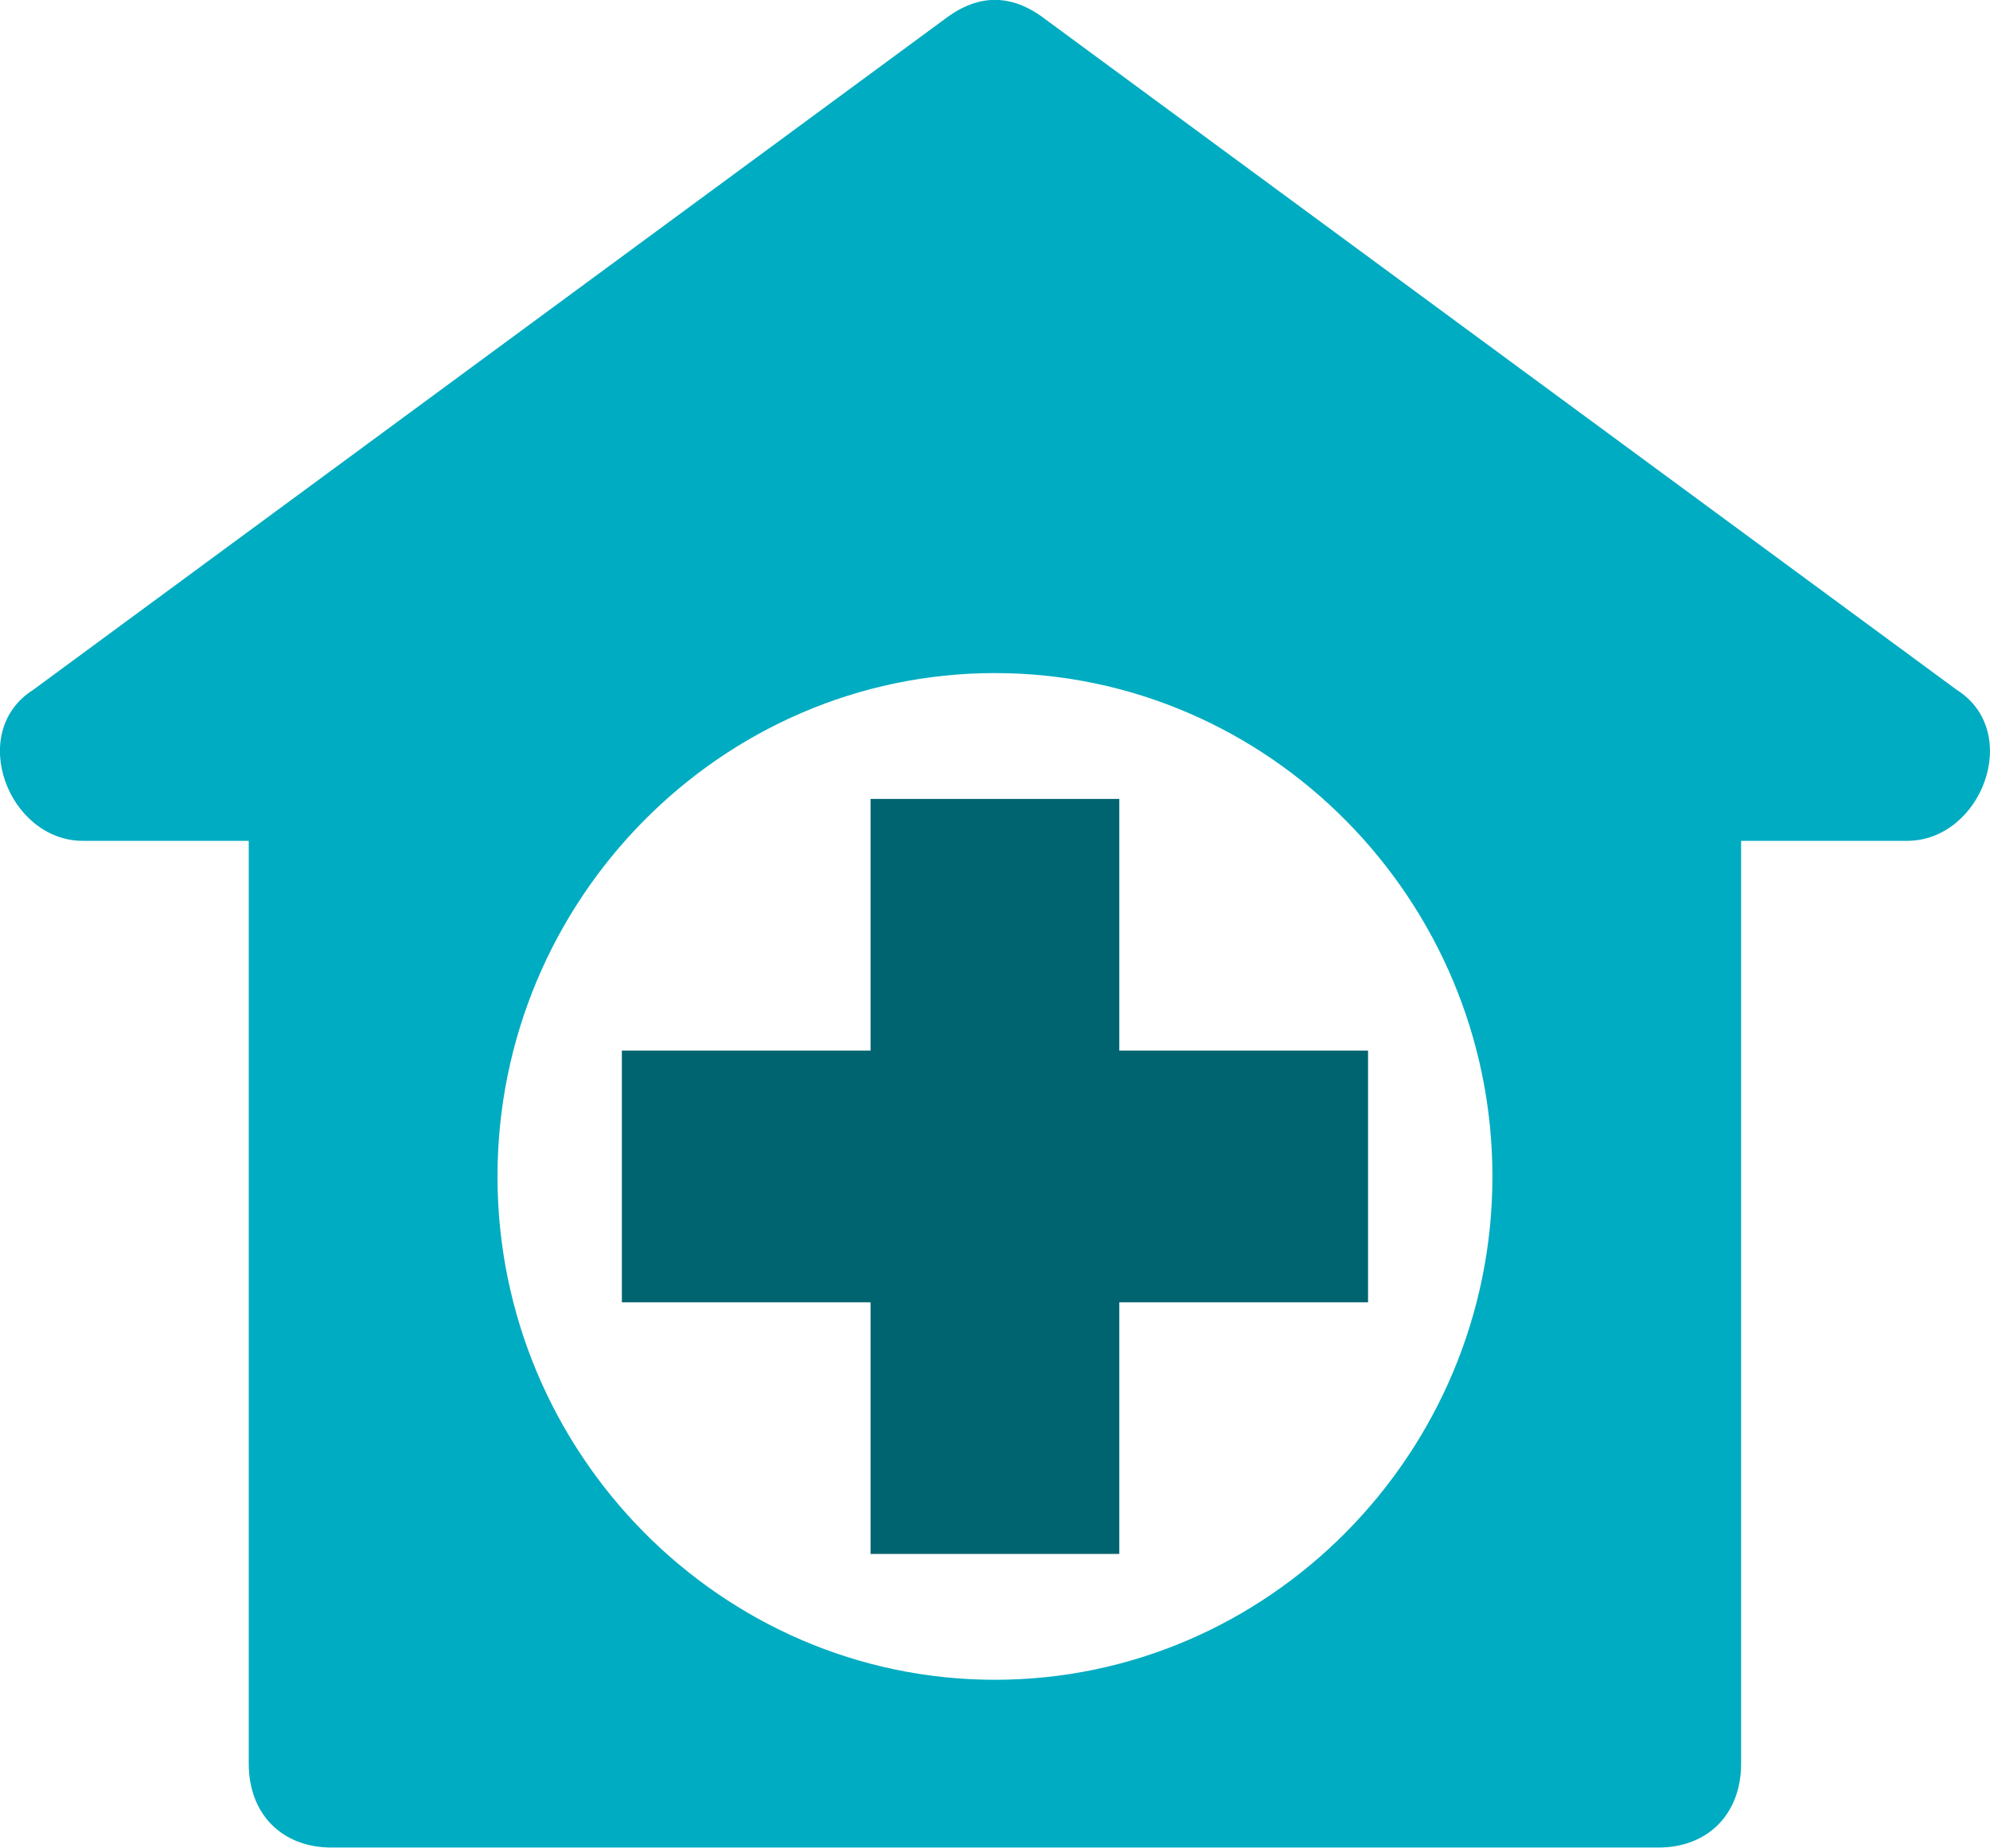
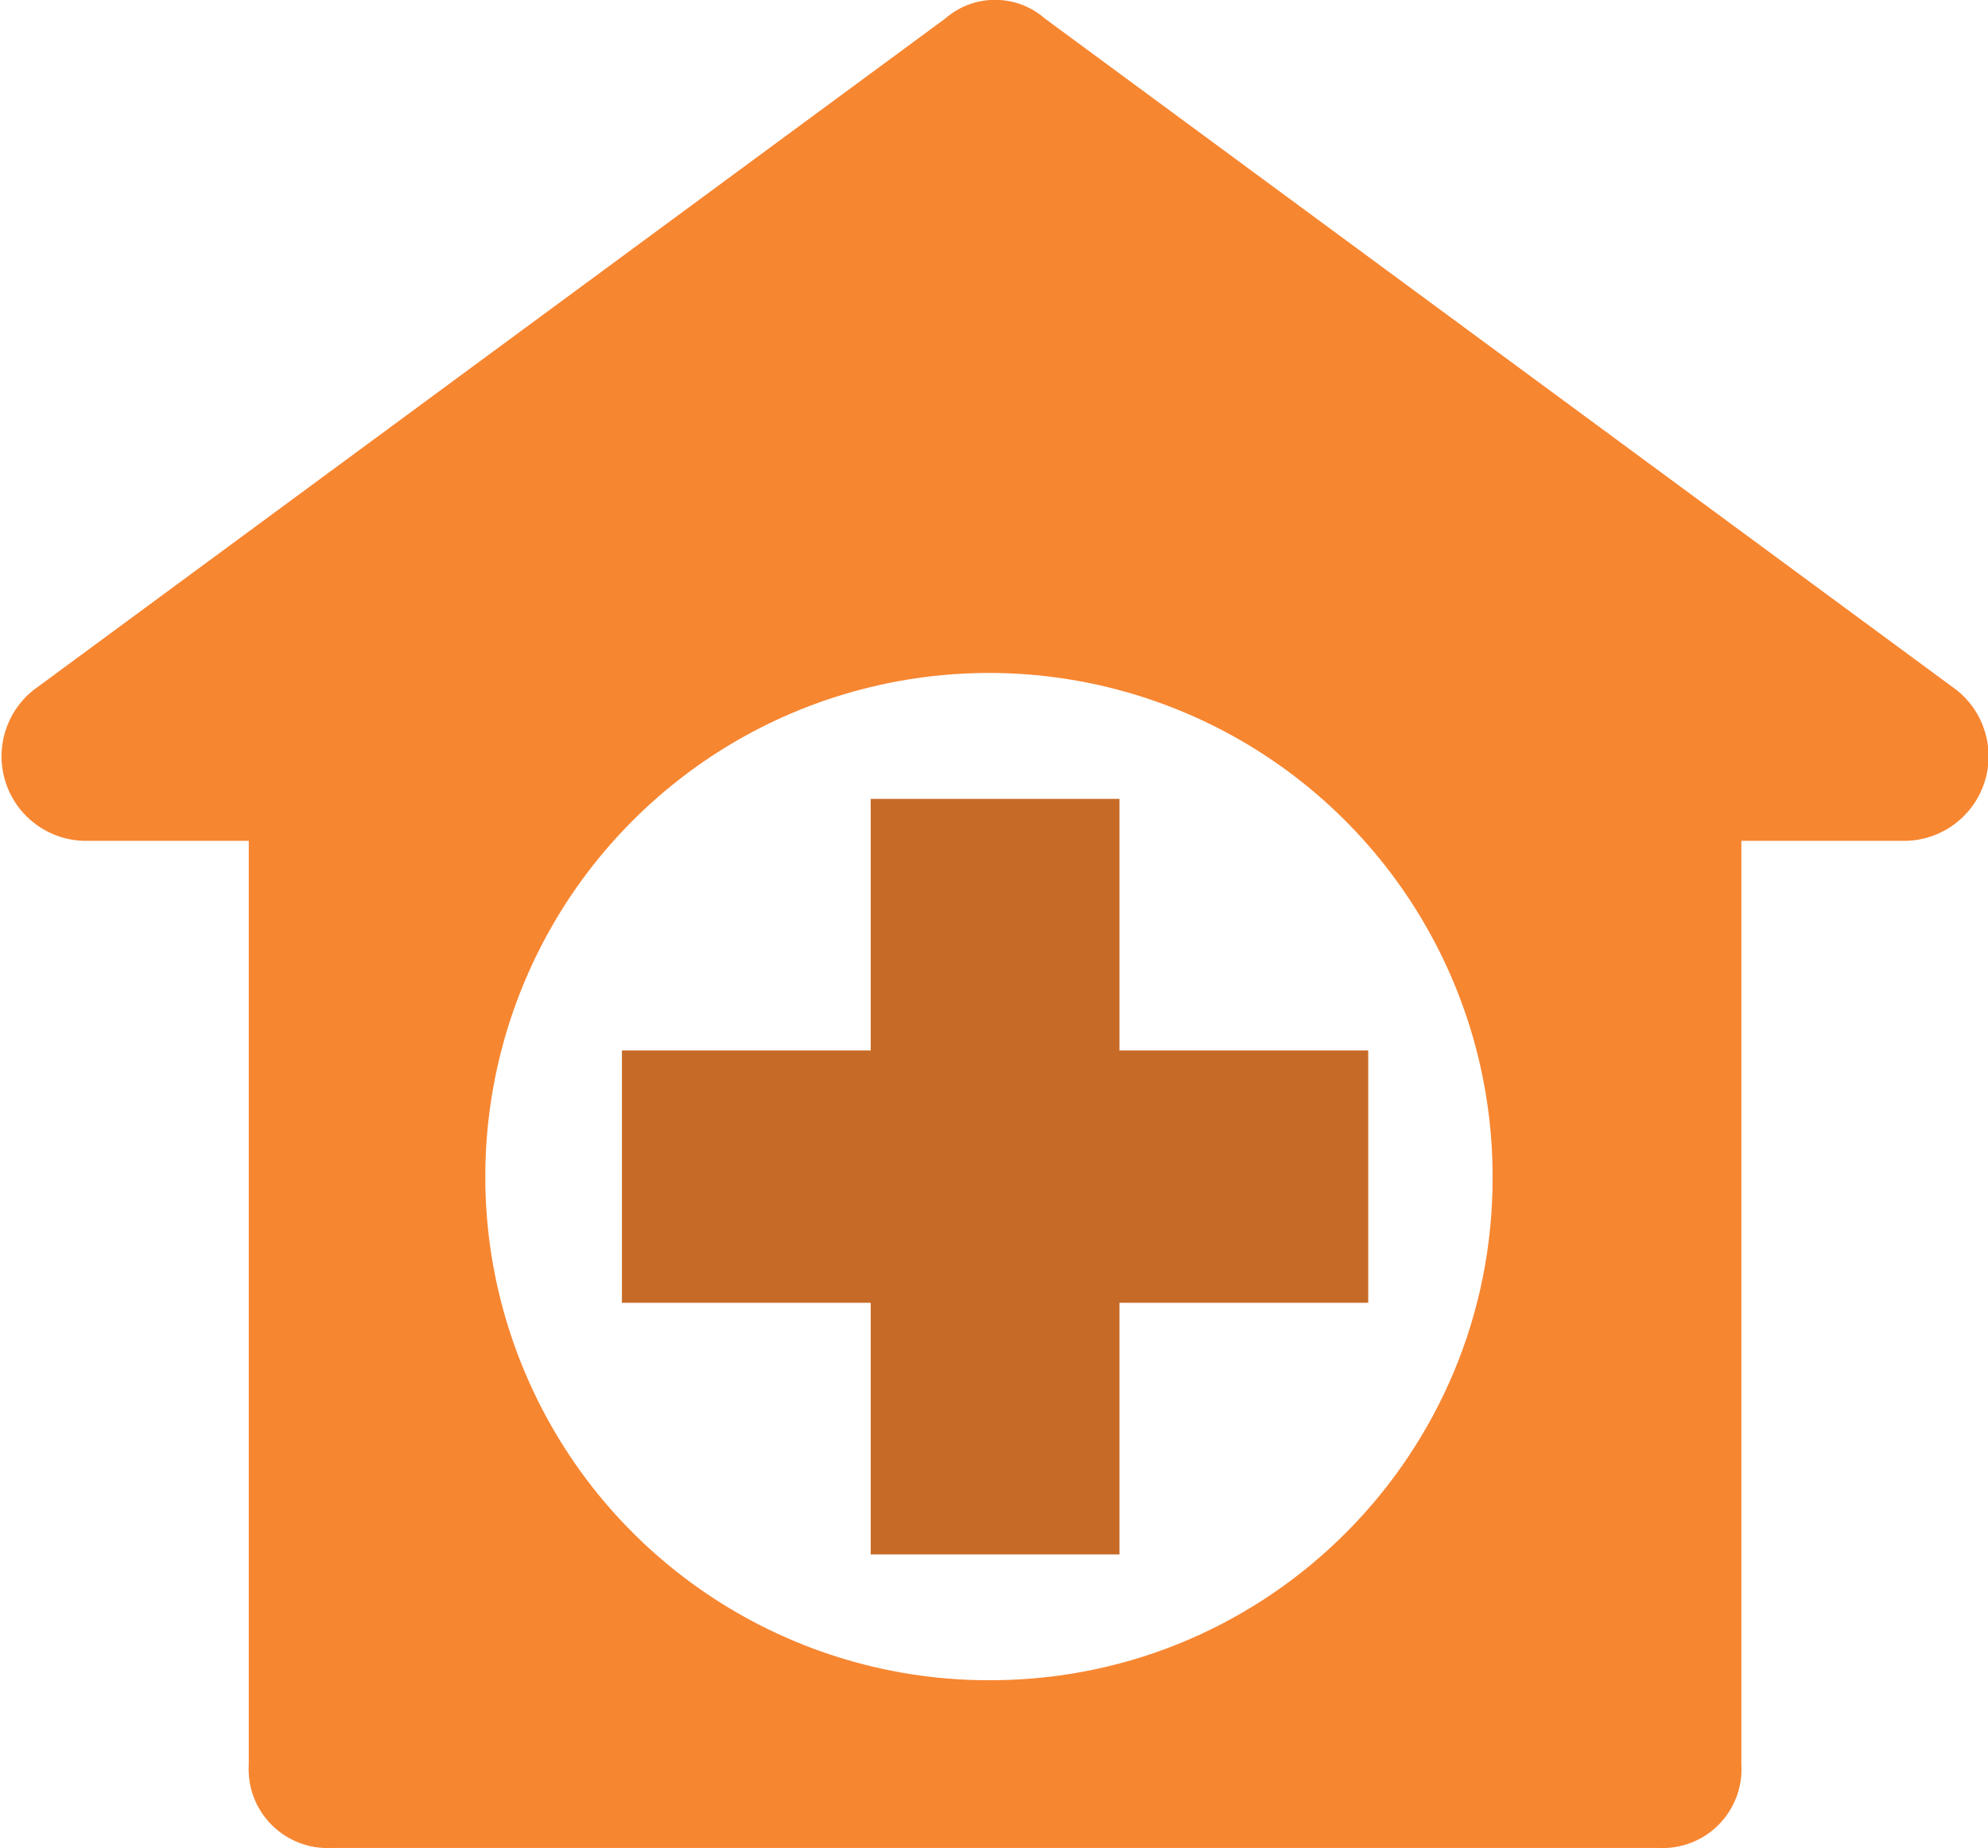
- <svg xmlns="http://www.w3.org/2000/svg" width="28" height="26">
-   <path fill="#00ACC1" fill-rule="evenodd" d="M27.532 9.708L14.699.264c-.466-.354-.933-.354-1.4 0L.467 9.708c-.934.591-.35 2.125.7 2.125H3.5V24.82c0 .708.466 1.18 1.166 1.18h18.666c.7 0 1.166-.472 1.166-1.18V11.833h2.334c1.05 0 1.633-1.534.7-2.125zM13.999 23.639c-3.85 0-6.999-3.187-6.999-7.083 0-3.896 3.149-7.084 6.999-7.084 3.85 0 7 3.188 7 7.084 0 3.896-3.15 7.083-7 7.083z" />
-   <path fill="#006470" fill-rule="evenodd" d="M15.749 14.785v-3.542h-3.5v3.542H8.75v3.542h3.499v3.541h3.5v-3.541h3.5v-3.542h-3.5z" />
+ <svg xmlns="http://www.w3.org/2000/svg" id="_-e-Group_14" data-name="-e-Group 14" width="27.97" height="26" viewBox="0 0 27.97 26">
+   <defs>
+     <style>
+       .cls-1 {
+         fill: #f78631;
+       }
+ 
+       .cls-1, .cls-2 {
+         fill-rule: evenodd;
+       }
+ 
+       .cls-2 {
+         fill: #c66b27;
+       }
+     </style>
+   </defs>
+   <path id="Forma_1" data-name="Forma 1" class="cls-1" d="M3666.53,1488.71l-12.83-9.45a1.065,1.065,0,0,0-1.4,0l-12.83,9.45a1.19,1.19,0,0,0,.7,2.12h2.33v12.99a1.11,1.11,0,0,0,1.17,1.18h18.66a1.11,1.11,0,0,0,1.17-1.18v-12.99h2.33A1.19,1.19,0,0,0,3666.53,1488.71ZM3653,1502.64a7.086,7.086,0,1,1,7-7.08A7.064,7.064,0,0,1,3653,1502.64Z" transform="translate(-3639 -1479)" />
+   <path id="Forma_1-2" data-name="Forma 1" class="cls-2" d="M3654.75,1493.78v-3.54h-3.5v3.54h-3.5v3.55h3.5v3.54h3.5v-3.54h3.5v-3.55h-3.5Z" transform="translate(-3639 -1479)" />
</svg>
